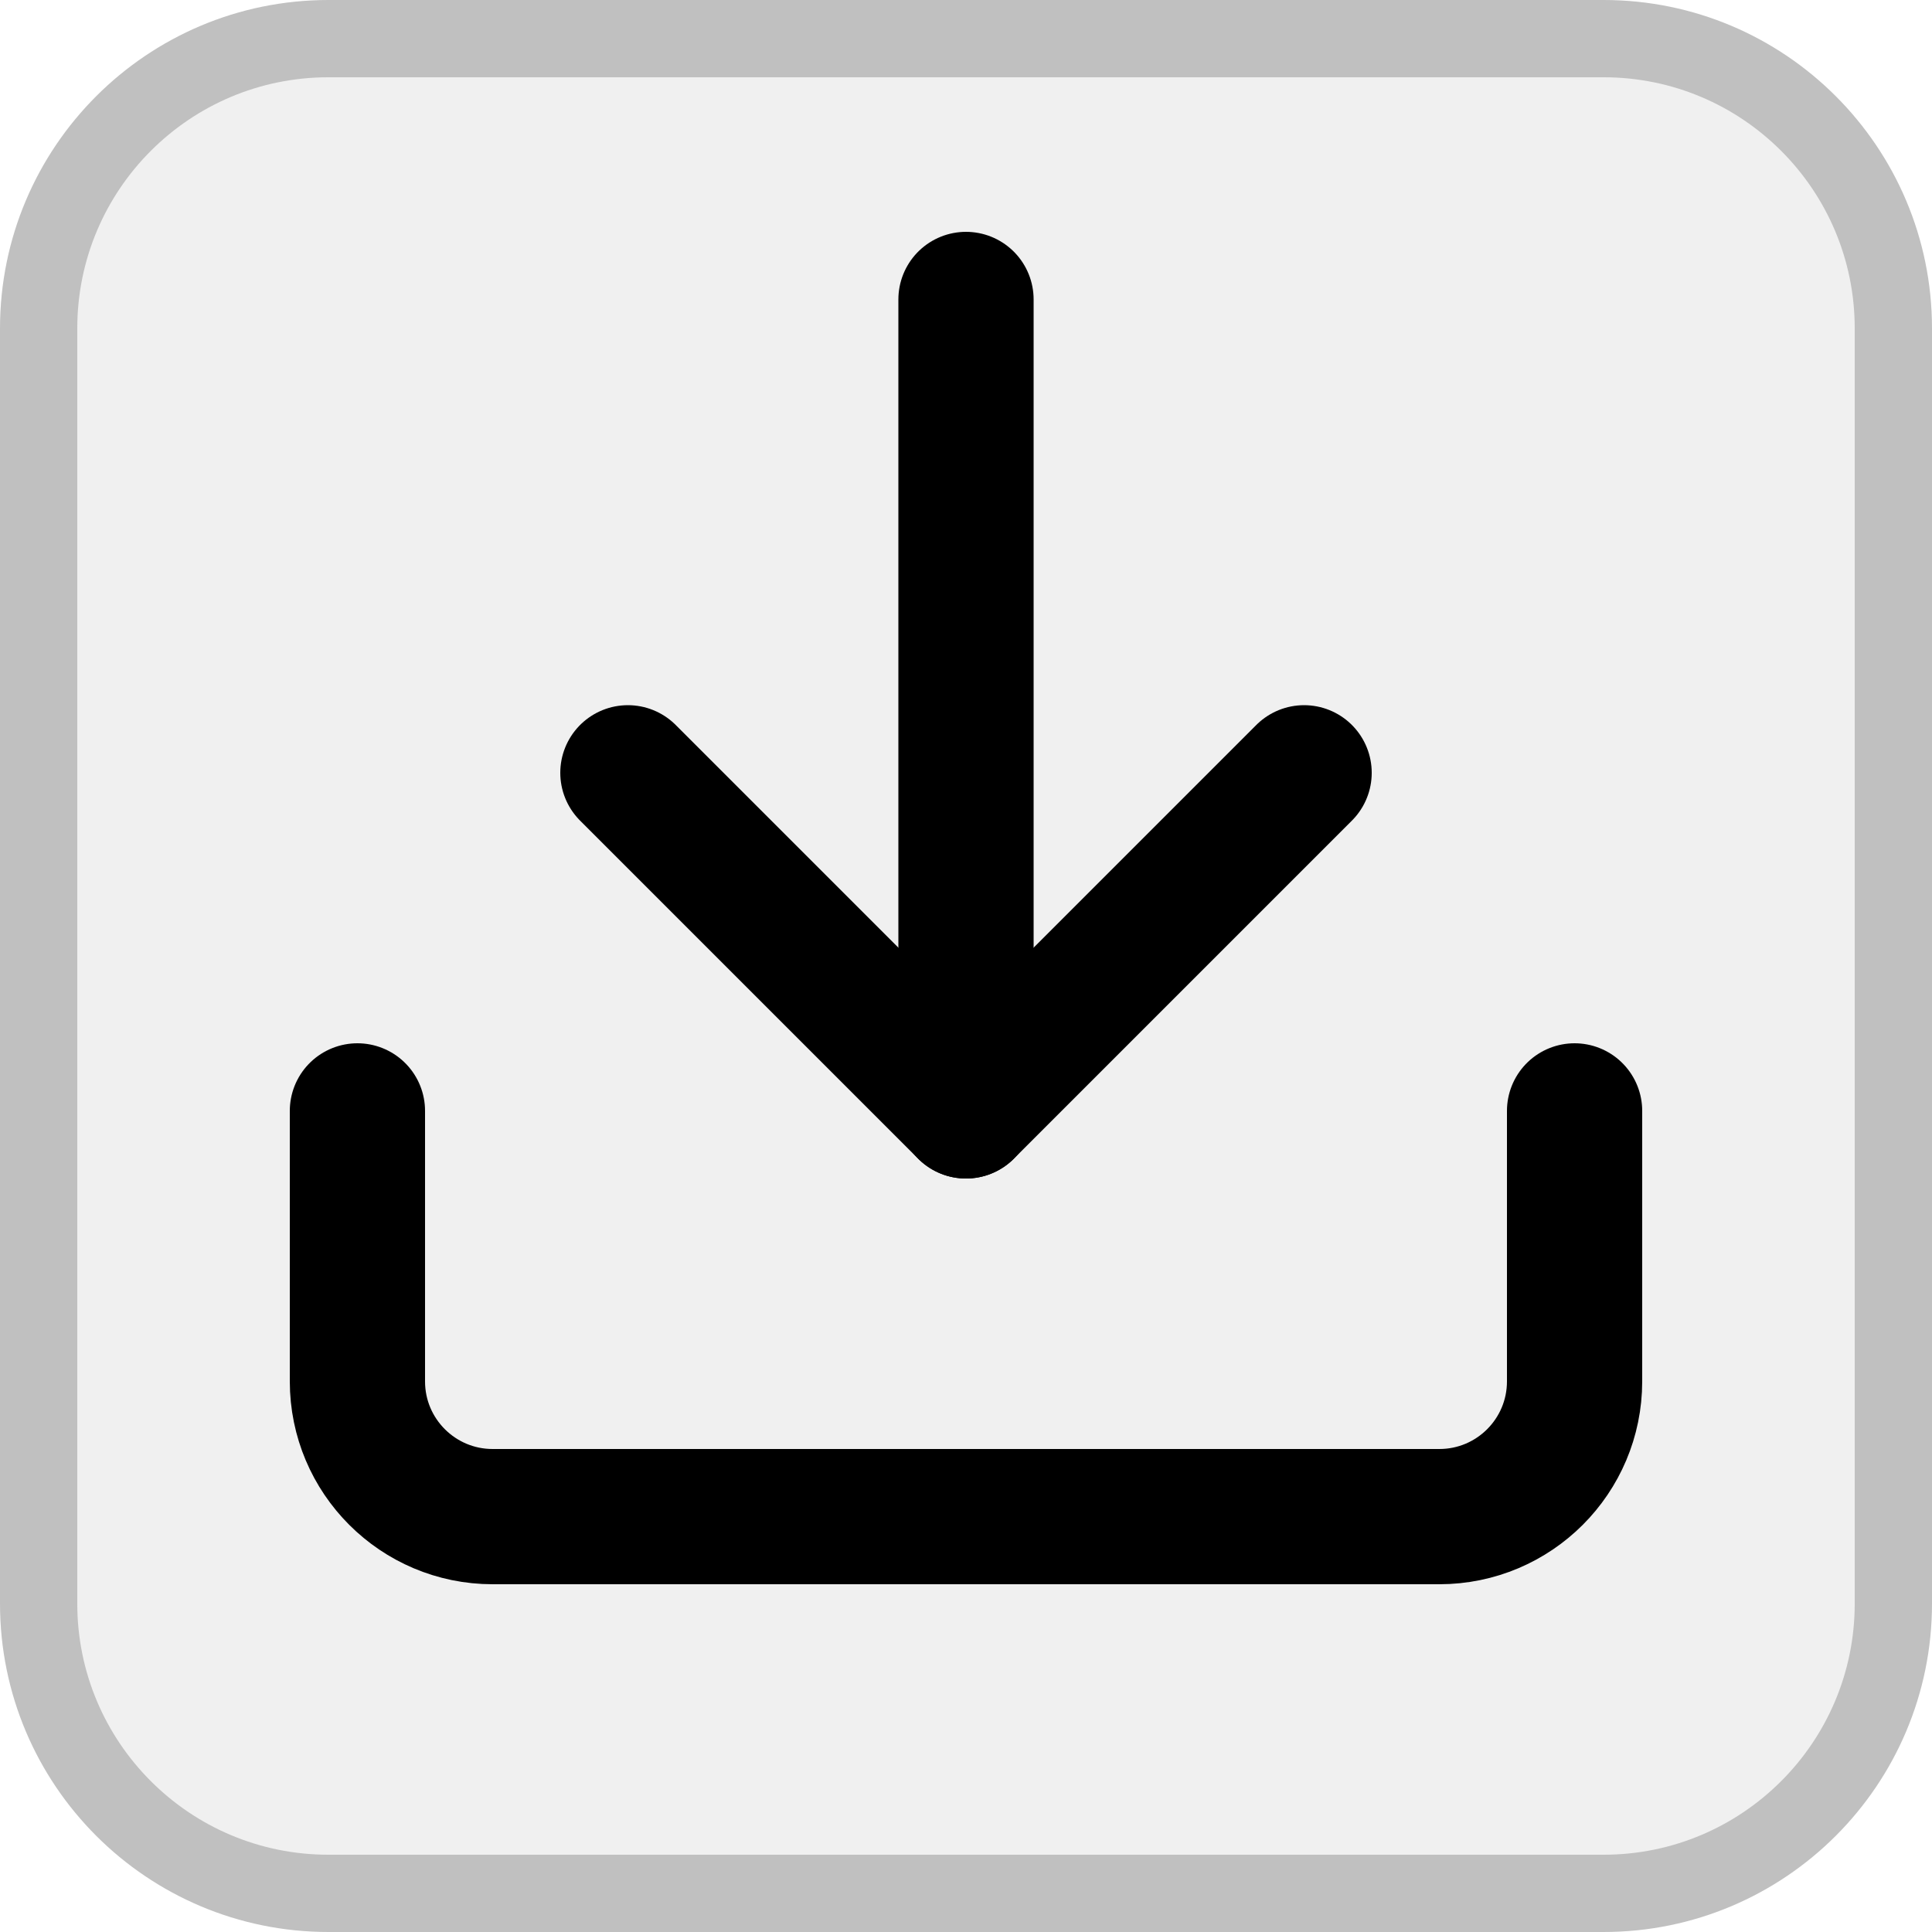
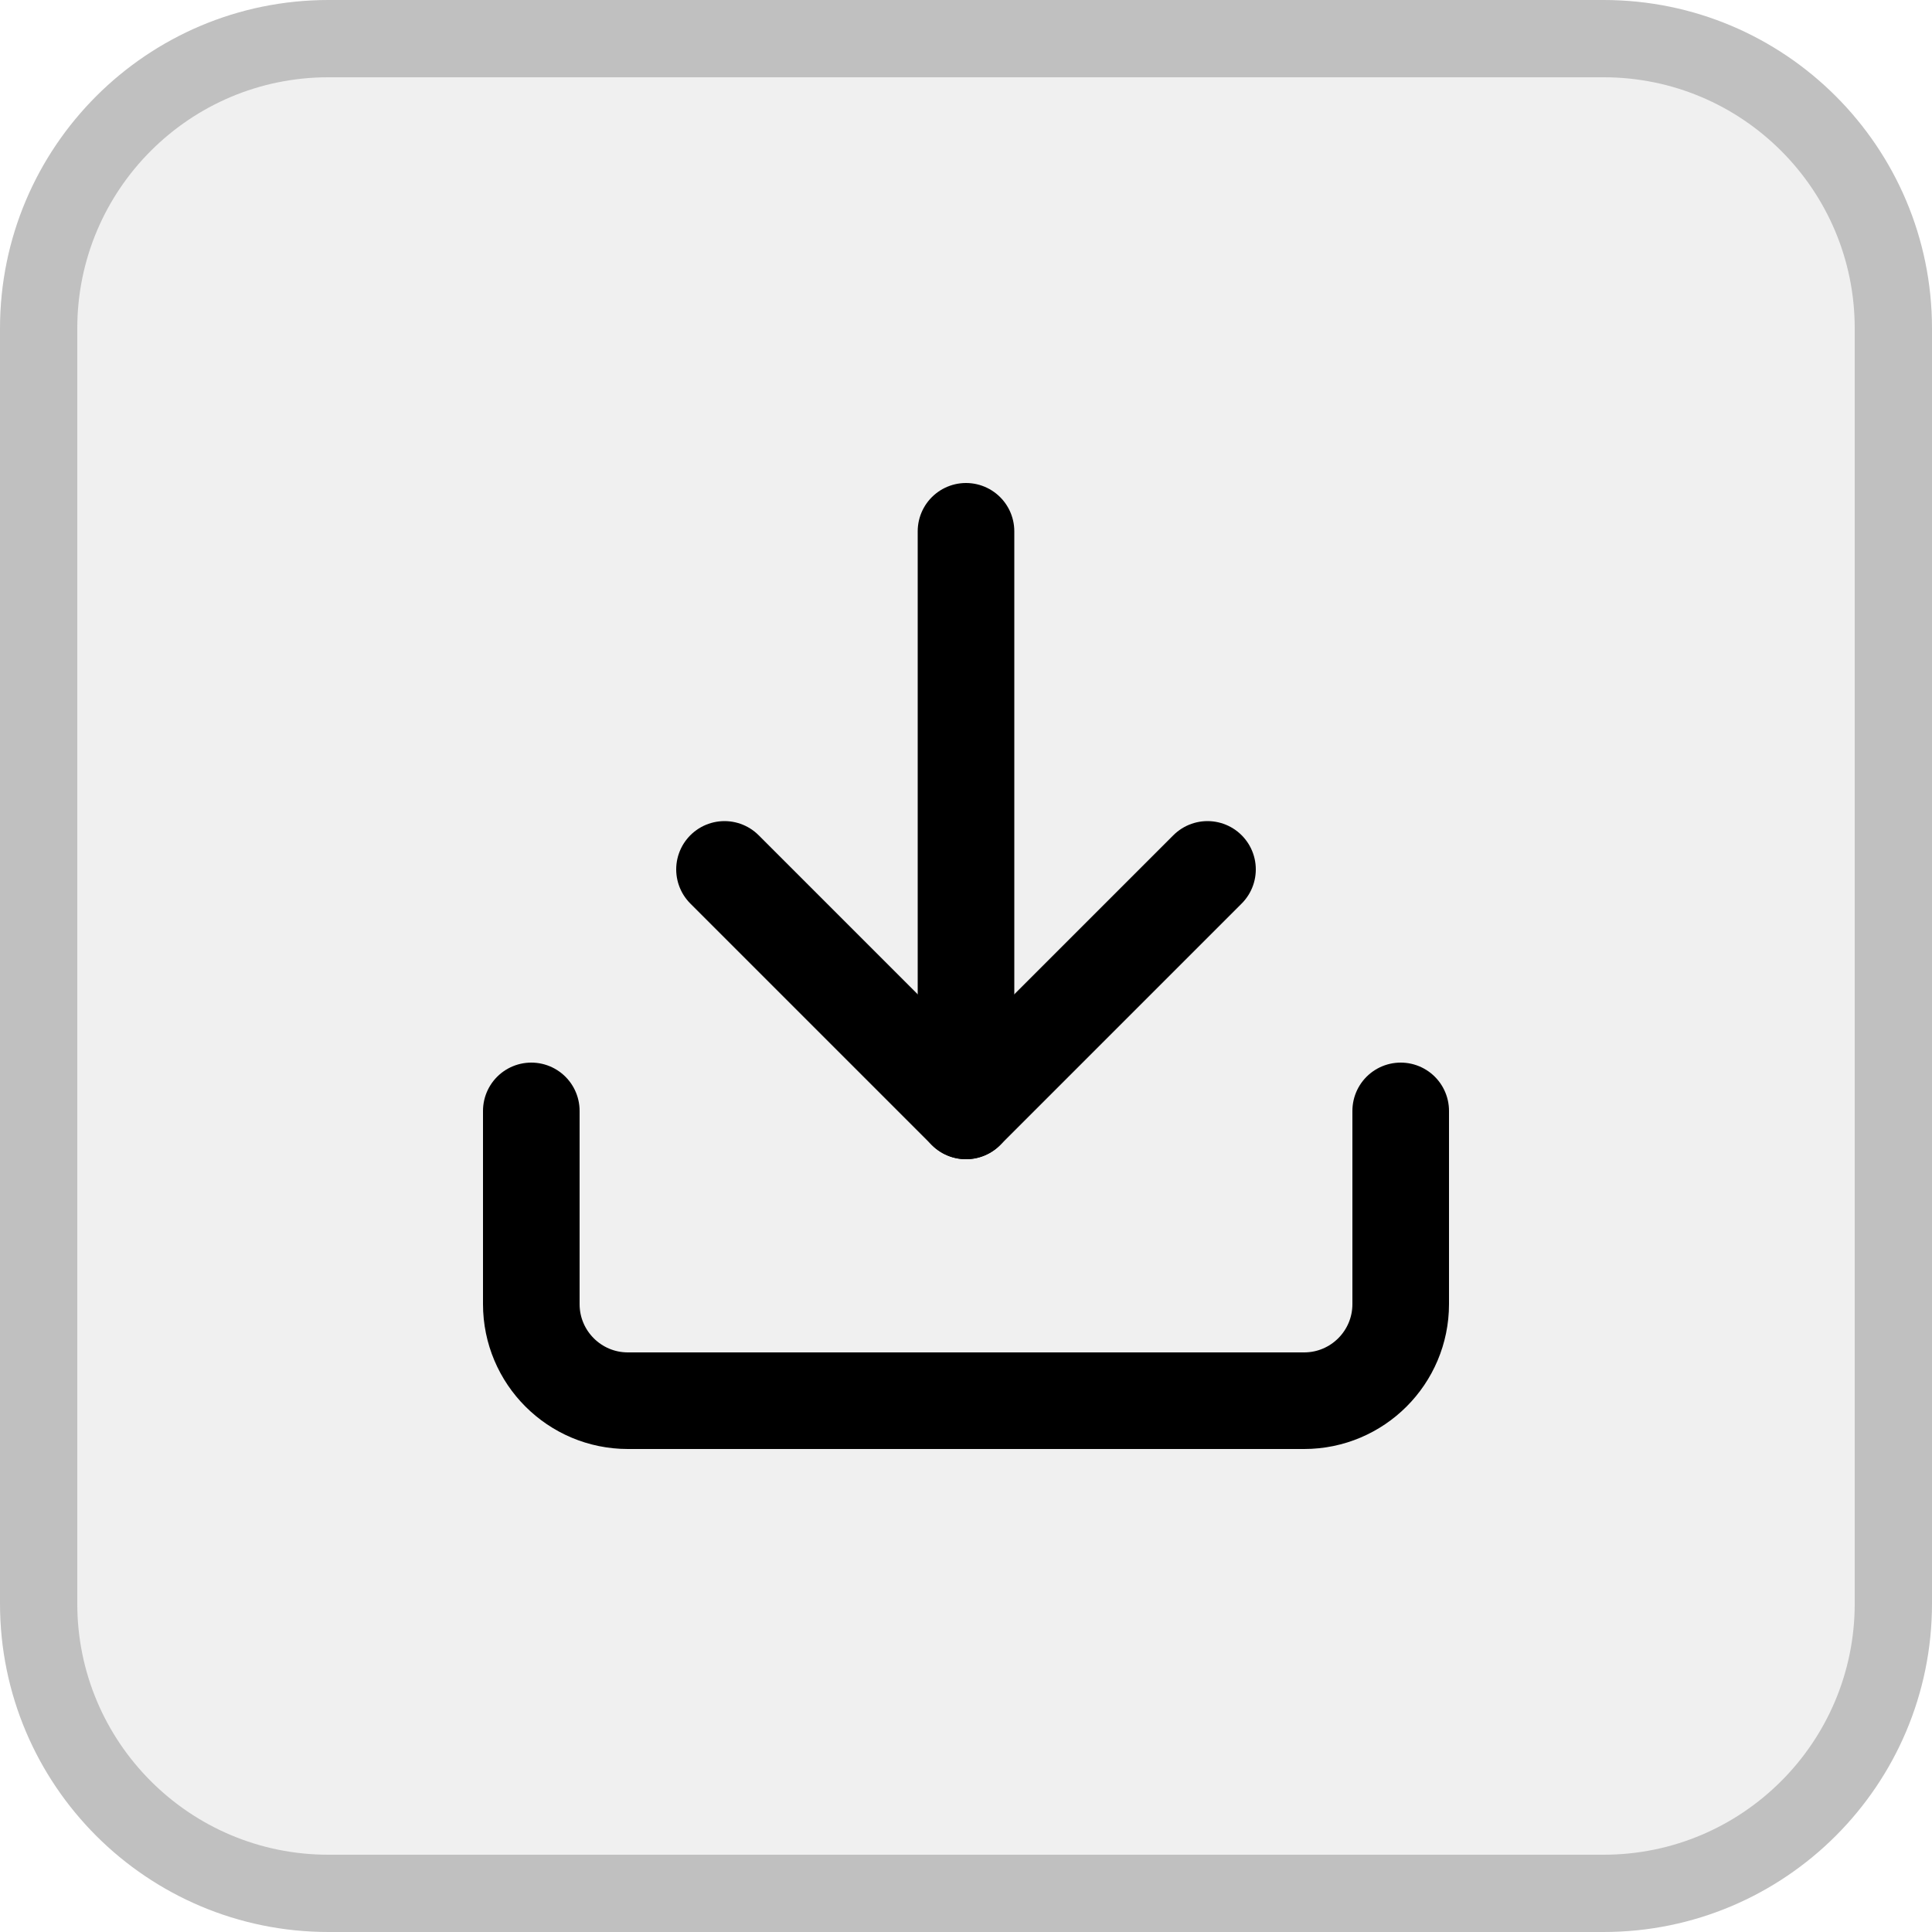
<svg xmlns="http://www.w3.org/2000/svg" width="100" height="100">
  <rect x="2" y="2" width="96" height="96" rx="15" ry="15" fill="#f0f0f0" stroke="#c0c0c0" stroke-width="4" />
-   <svg width="350" height="350" viewBox="0 0 100 100" x="8" y="5" fill="none" stroke="#000" stroke-width="2" stroke-linecap="round" stroke-linejoin="round">
+   <svg width="250" height="250" viewBox="0 0 100 100" x="20" y="20" fill="none" stroke="#000" stroke-width="2" stroke-linecap="round" stroke-linejoin="round">
    <path d="M21 15v4a2 2 0 0 1-2 2H5a2 2 0 0 1-2-2v-4" />
    <polyline points="7 10 12 15 17 10" />
    <line x1="12" y1="15" x2="12" y2="3" />
  </svg>
</svg>
